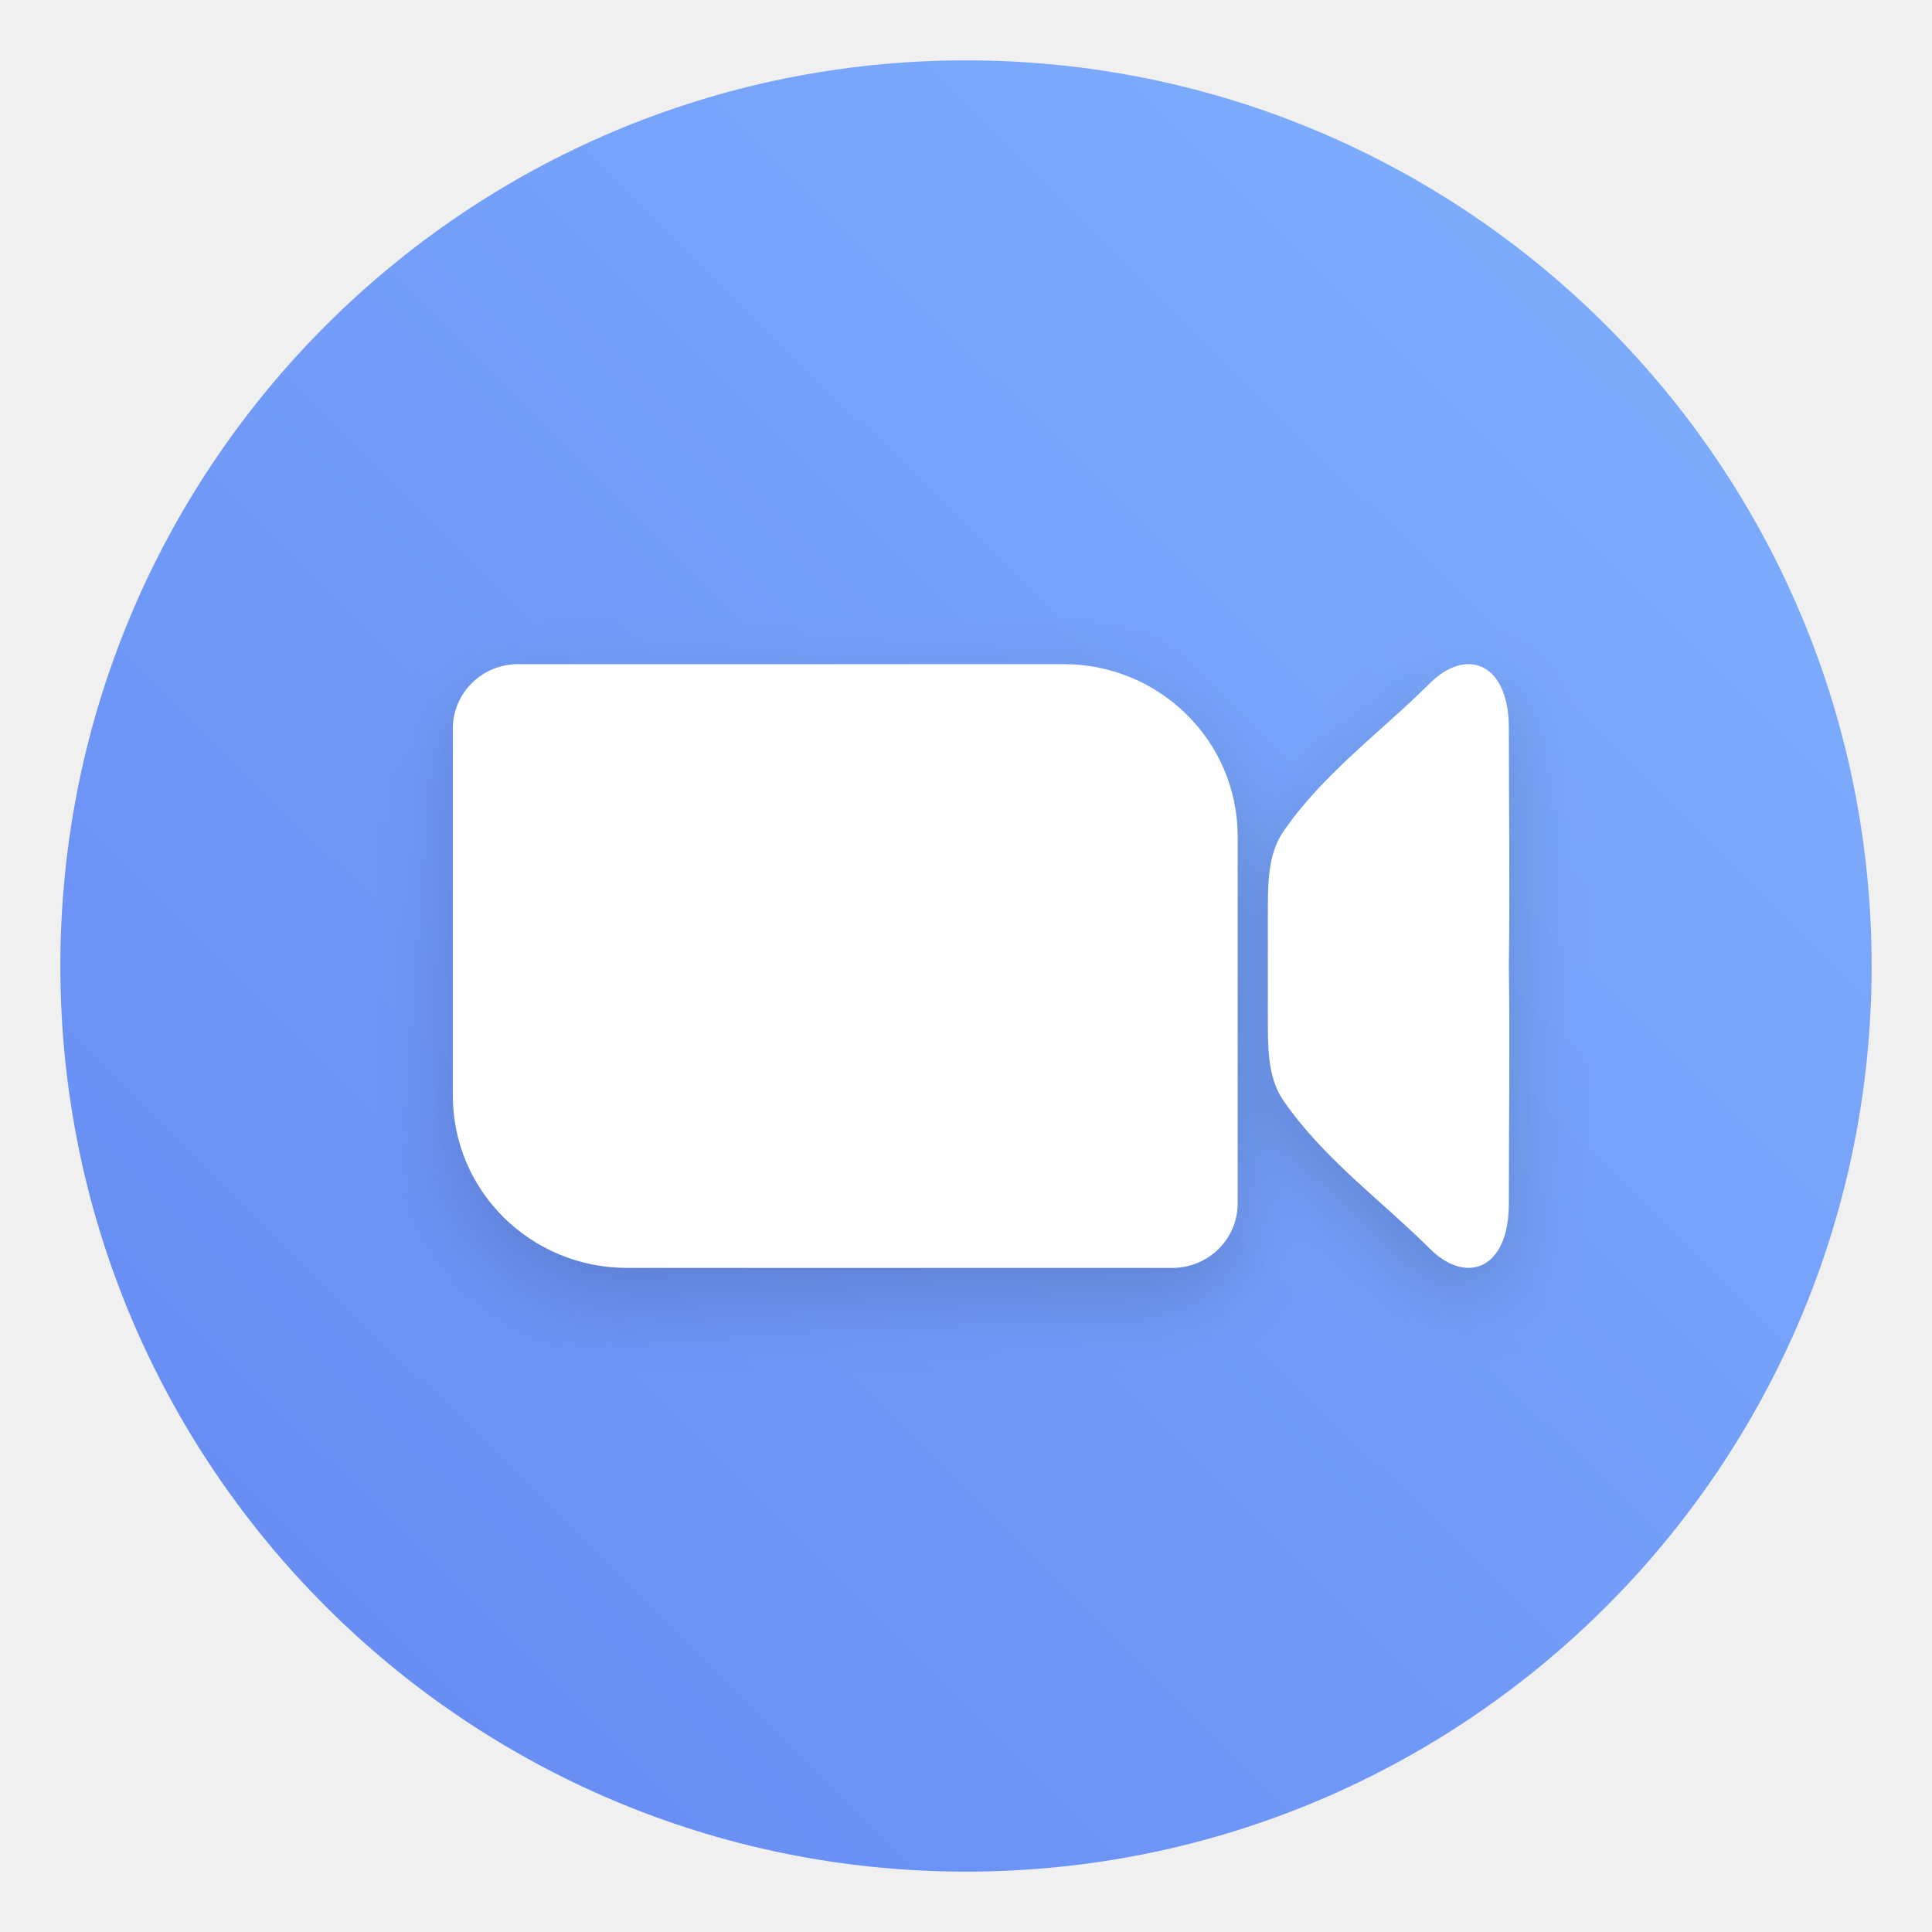
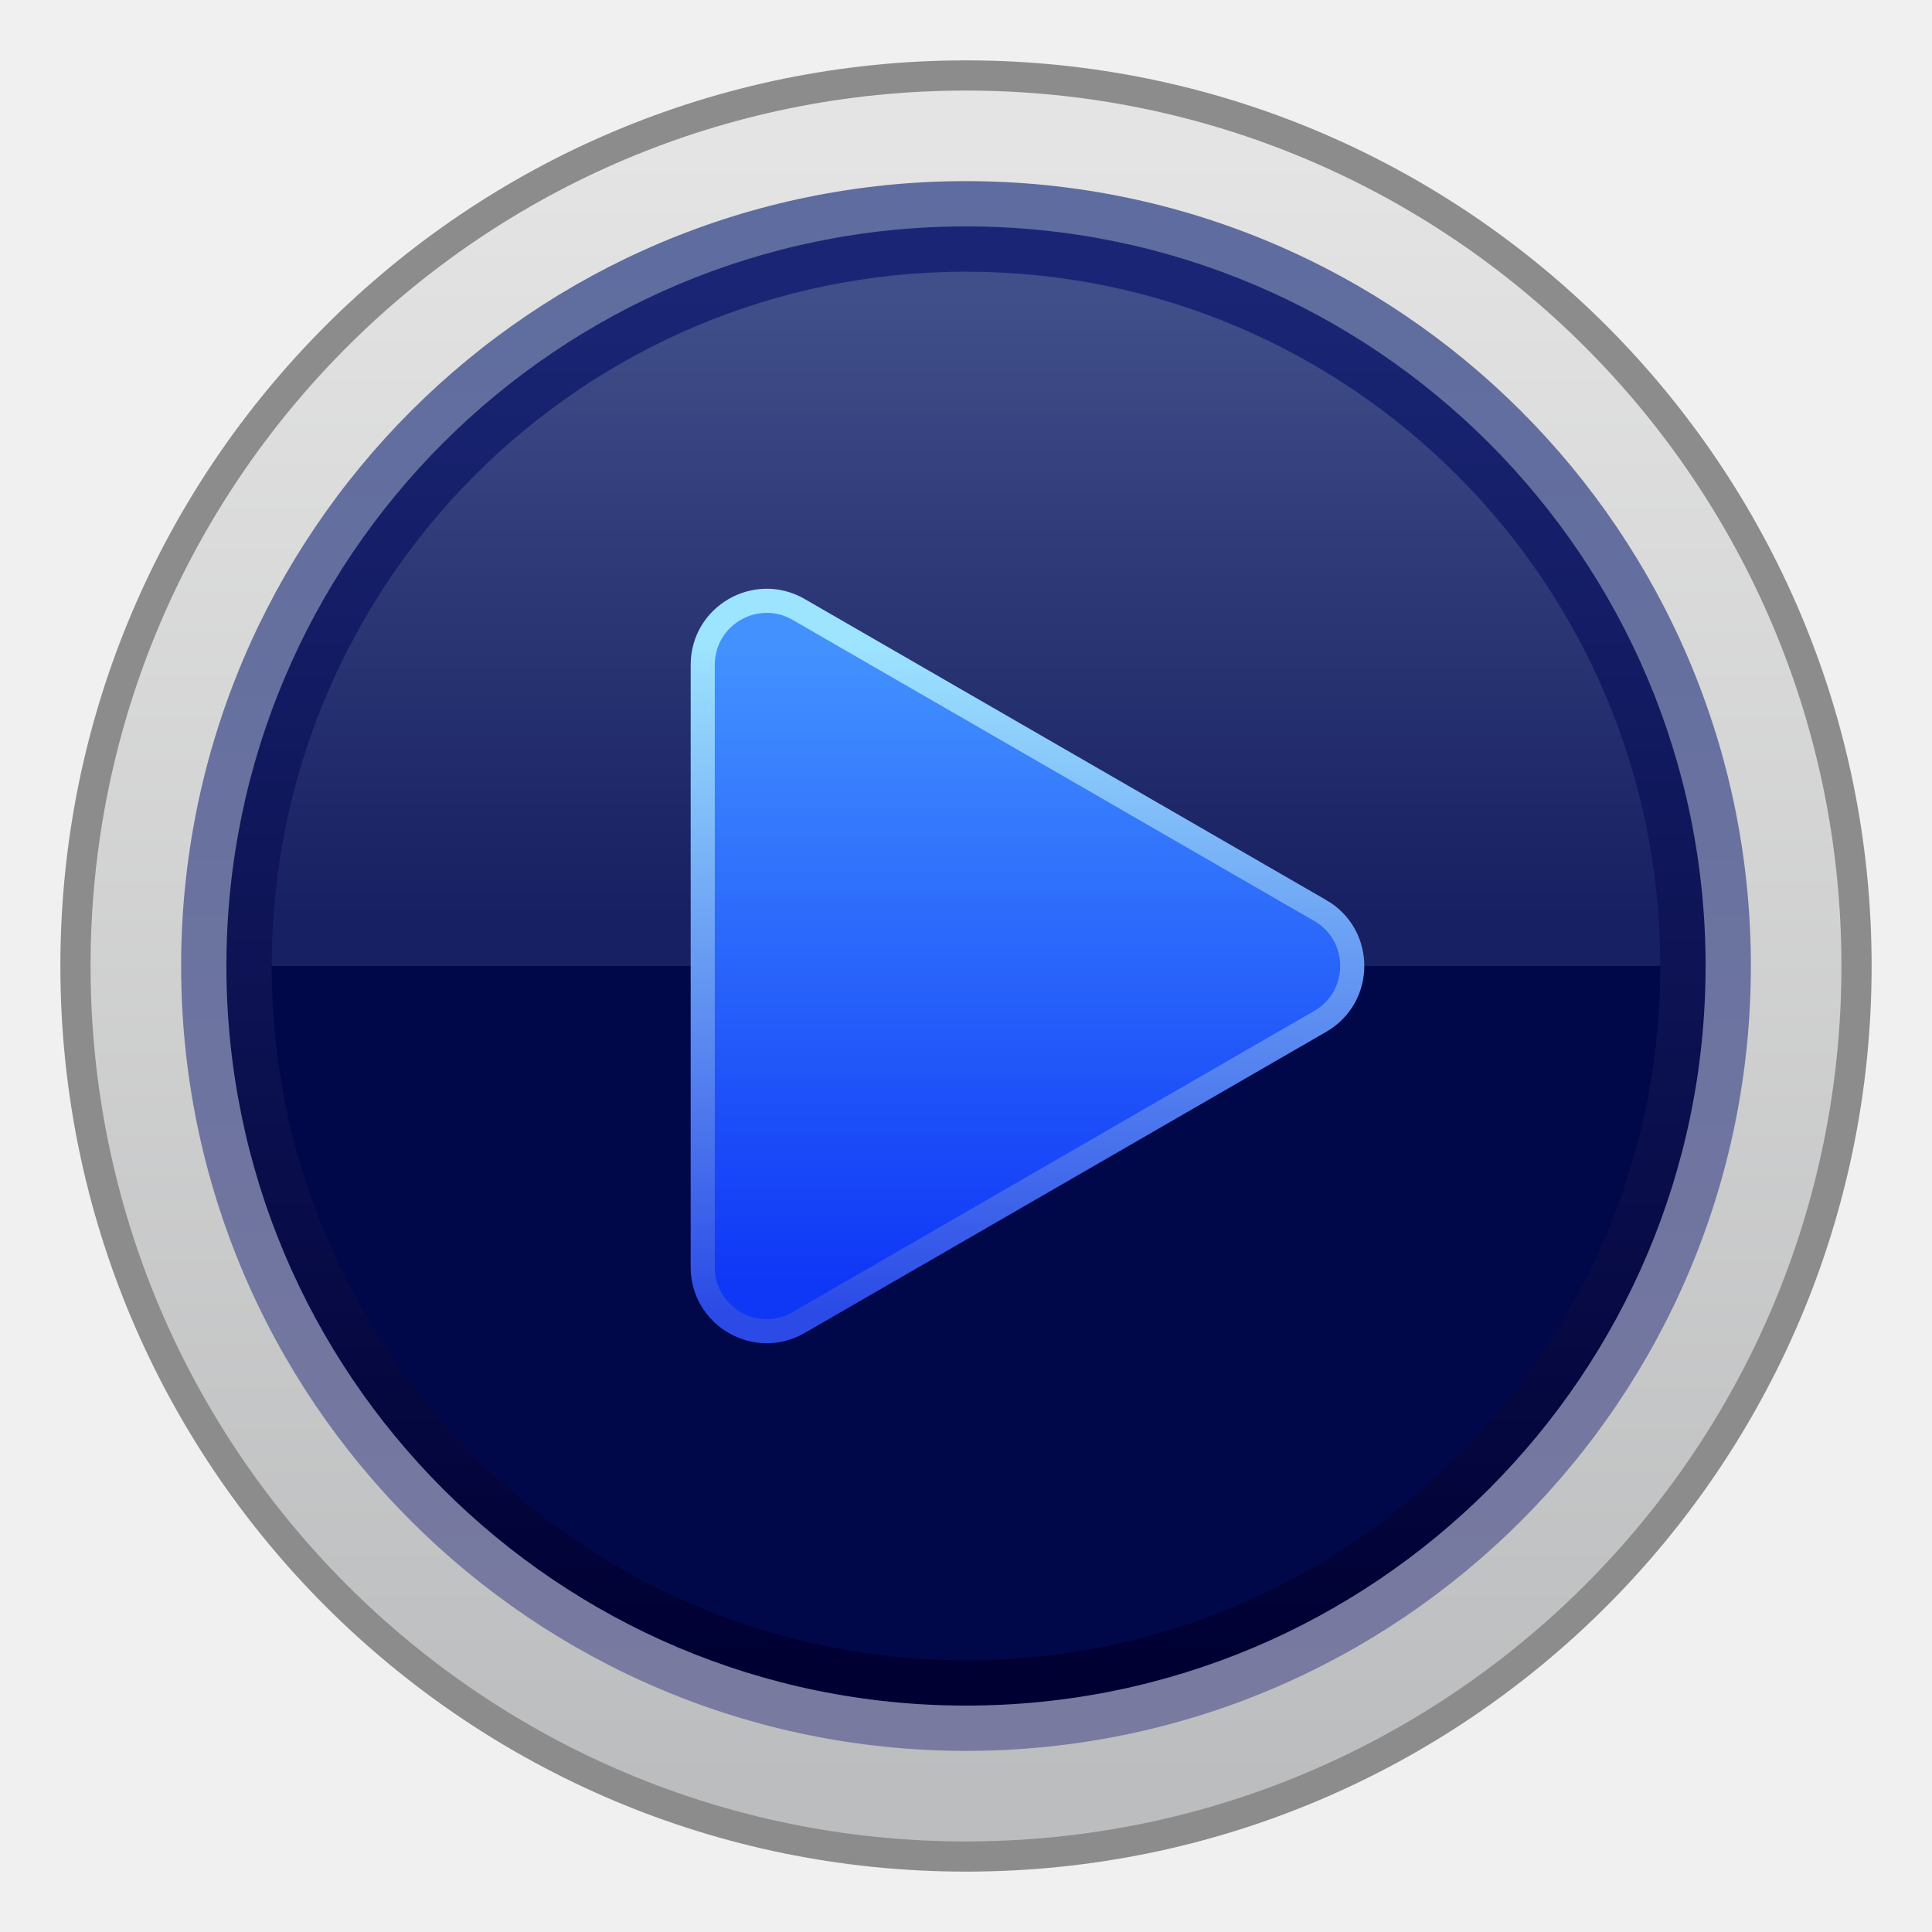
- <svg xmlns="http://www.w3.org/2000/svg" xmlns:xlink="http://www.w3.org/1999/xlink" width="64" height="64" version="1.1" id="svg30">
-   <defs id="defs10">
-     <linearGradient id="linearGradient884">
-       <stop id="stop880" offset="0" style="stop-color:#6488f2;stop-opacity:1" />
-       <stop id="stop882" offset="1" style="stop-color:#81b1fe;stop-opacity:1" />
+ <svg xmlns="http://www.w3.org/2000/svg" width="64" height="64" version="1.1">
+   <defs>
+     <linearGradient id="linearGradient2827" x1="31.988" x2="31.988" y1="4.98" y2="59.136" gradientUnits="userSpaceOnUse">
+       <stop stop-color="#e4e4e4" offset="0" />
+       <stop stop-color="#bcbdbe" offset="1" />
    </linearGradient>
-     <linearGradient id="linearGradient862-3" x1="7.937" x2="7.937" y1="15.081" y2="1.852" gradientTransform="matrix(3.7796,0,0,3.7796,110.3419,0)" gradientUnits="userSpaceOnUse">
-       <stop stop-color="#6083f1" offset="0" id="stop2" />
-       <stop stop-color="#85b6ff" offset="1" id="stop4" />
+     <linearGradient id="linearGradient7162" x1="31.988" x2="31.988" y1="4.98" y2="59.136" gradientTransform="matrix(.89655 0 0 .89655 3.3103 3.3103)" gradientUnits="userSpaceOnUse">
+       <stop stop-color="#5e6c9f" offset="0" />
+       <stop stop-color="#797aa0" offset="1" />
    </linearGradient>
-     <filter id="filter981" x="-.085" y="-.148" width="1.17" height="1.297" color-interpolation-filters="sRGB">
-       <feGaussianBlur stdDeviation="1.237" id="feGaussianBlur7" />
-     </filter>
-     <linearGradient id="linearGradient862-3-36" x1="7.937" x2="7.937" y1="15.081" y2="1.852" gradientTransform="scale(3.7796)" gradientUnits="userSpaceOnUse">
-       <stop stop-color="#1560ff" offset="0" id="stop2-7" />
-       <stop stop-color="#15afff" offset="1" id="stop4-5" />
+     <linearGradient id="linearGradient14467" x1="31.988" x2="31.988" y1="4.98" y2="59.136" gradientTransform="matrix(.84483 0 0 .84483 4.9655 4.9655)" gradientUnits="userSpaceOnUse">
+       <stop stop-color="#1a2675" offset="0" />
+       <stop stop-color="#003" offset="1" />
    </linearGradient>
-     <linearGradient id="e" x1="540" x2="540" y1="4" y2="1024" gradientTransform="matrix(0.063557,0,0,0.063557,94.615,19.296)" gradientUnits="userSpaceOnUse">
-       <stop stop-color="#c8c4b7" offset="0" id="stop2-3" />
-       <stop stop-color="#888" offset="1" id="stop4-6" />
+     <linearGradient id="linearGradient20992" x1="31.988" x2="31.988" y1="34.261" y2="59.136" gradientTransform="matrix(.7931 0 0 .7931 6.6207 6.6207)" gradientUnits="userSpaceOnUse">
+       <stop stop-color="#00084a" offset="0" />
+       <stop stop-color="#00084a" offset="1" />
    </linearGradient>
-     <linearGradient id="g" x1="500" x2="500" y1="4" y2="1024" gradientTransform="matrix(0.063762,0,0,0.063762,94.514,19.784)" gradientUnits="userSpaceOnUse">
-       <stop stop-color="#fff" offset="0" id="stop7" />
-       <stop stop-color="#e6e6e6" offset="1" id="stop9" />
+     <linearGradient id="linearGradient23814" x1="27.815" x2="27.815" y1="4.111" y2="29.918" gradientTransform="matrix(.7931 0 0 .7931 6.6207 6.6207)" gradientUnits="userSpaceOnUse">
+       <stop stop-color="#404e89" offset="0" />
+       <stop stop-color="#172062" offset="1" />
    </linearGradient>
-     <linearGradient id="h" x1="555.95" x2="555.95" y1="2.854" y2="932.3" gradientTransform="matrix(0.063762,0,0,0.063762,94.514,19.784)" gradientUnits="userSpaceOnUse">
-       <stop offset="0" id="stop12" />
-       <stop stop-color="#666" offset="1" id="stop14" />
+     <linearGradient id="linearGradient27923" x1="21.664" x2="21.664" y1="18.949" y2="45.084" gradientTransform="matrix(.79931 0 0 .79931 8.4587 6.4221)" gradientUnits="userSpaceOnUse">
+       <stop stop-color="#4291ff" offset="0" />
+       <stop stop-color="#0f37f6" offset="1" />
    </linearGradient>
-     <linearGradient id="linearGradient862-3-7" x1="7.937" x2="7.937" y1="15.081" y2="1.852" gradientTransform="matrix(3.7796,0,0,3.7796,0,-5.948461)" gradientUnits="userSpaceOnUse">
-       <stop stop-color="#1560ff" offset="0" id="stop17" />
-       <stop stop-color="#15afff" offset="1" id="stop19" />
+     <linearGradient id="linearGradient27925" x1="24.608" x2="24.608" y1="46.403" y2="18.667" gradientTransform="matrix(.79931 0 0 .79931 8.4587 6.4221)" gradientUnits="userSpaceOnUse">
+       <stop stop-color="#2b4ae6" offset="0" />
+       <stop stop-color="#9de4ff" offset="1" />
    </linearGradient>
-     <linearGradient id="linearGradient862-3-3" x1="7.937" x2="7.937" y1="15.081" y2="1.852" gradientTransform="matrix(3.7796,0,0,3.7796,0.2667923,3.635429)" gradientUnits="userSpaceOnUse">
-       <stop stop-color="#1560ff" offset="0" id="stop2-6" />
-       <stop stop-color="#15afff" offset="1" id="stop4-7" />
-     </linearGradient>
-     <linearGradient id="linearGradient1007" x1="46" x2="46" y1="60" y2="30" gradientTransform="translate(-109.0628,-1.77362)" gradientUnits="userSpaceOnUse">
-       <stop stop-color="#ff425e" offset="0" id="stop7-53" />
-       <stop stop-color="#ff6e4f" offset="1" id="stop9-5" />
-     </linearGradient>
-     <filter id="h-62" x="-.06" y="-.06" width="1.12" height="1.12" color-interpolation-filters="sRGB">
-       <feGaussianBlur stdDeviation="0.85" id="feGaussianBlur2" />
-     </filter>
-     <linearGradient id="g-9" x1="32" x2="32" y1="15" y2="49" gradientTransform="matrix(1.000007,0,0,1.000007,-115.6462,-8.5943959e-7)" gradientUnits="userSpaceOnUse">
-       <stop stop-color="#303030" offset="0" id="stop5" />
-       <stop stop-color="#424242" offset="1" id="stop7-3" />
-     </linearGradient>
-     <linearGradient id="linearGradient862-3-67" x1="7.937" x2="7.937" y1="15.081" y2="1.852" gradientTransform="matrix(0.99996,0,0,0.99996,21.35633,0.0083453)" gradientUnits="userSpaceOnUse">
-       <stop stop-color="#54c0cd" offset="0" id="stop10" />
-       <stop stop-color="#40dd9d" offset="1" id="stop12-1" />
-     </linearGradient>
-     <filter id="h-6" x="-.06" y="-.06" width="1.12" height="1.12" color-interpolation-filters="sRGB">
-       <feGaussianBlur stdDeviation="0.85" id="feGaussianBlur2-7" />
-     </filter>
-     <linearGradient id="g-5" x1="32" x2="32" y1="15" y2="49" gradientTransform="matrix(0.26458,0,0,0.26458,-22.45824,0)" gradientUnits="userSpaceOnUse">
-       <stop stop-color="#303030" offset="0" id="stop5-3" />
-       <stop stop-color="#424242" offset="1" id="stop7-5" />
-     </linearGradient>
-     <linearGradient id="linearGradient862-3-6" x1="7.937" x2="7.937" y1="15.081" y2="1.852" gradientTransform="matrix(0.99996,0,0,0.99996,-22.4582,0.0083453)" gradientUnits="userSpaceOnUse">
-       <stop stop-color="#33db7f" offset="0" id="stop10-2" />
-       <stop stop-color="#addf4f" offset="1" id="stop12-9" />
-     </linearGradient>
-     <linearGradient gradientUnits="userSpaceOnUse" y2="2.549" x2="61.85" y1="61.99" x1="2.694" id="linearGradient886" xlink:href="#linearGradient884" />
  </defs>
-   <circle r="30" cy="32" cx="32" id="path878" style="fill:url(#linearGradient886);stroke-width:1.535;stroke-linecap:round;fill-opacity:1" />
-   <path d="m17.166 23c-1.2 0-2.166 0.955-2.166 2.143v12.143c0 3.166 2.576 5.715 5.777 5.715h18.057c1.2 0 2.166-0.955 2.166-2.143v-12.143c0-3.166-2.576-5.715-5.777-5.715h-14.445zm31.564 0.004c-0.425-0.031-0.908 0.176-1.369 0.635-1.62 1.614-3.52 2.977-4.848 4.906-0.547 0.795-0.509 1.847-0.514 2.836-0.002 0.543 0.003 1.083 0 1.619 0.003 0.536-0.002 1.076 0 1.619 0.004 0.989-0.033 2.041 0.514 2.836 1.328 1.93 3.228 3.292 4.848 4.906 0.461 0.459 0.944 0.666 1.369 0.635 0.708-0.052 1.252-0.771 1.252-2.103 0-2.609 0.038-5.248 0-7.893 0.038-2.644 0-5.284 0-7.893 0-1.333-0.544-2.051-1.252-2.103z" filter="url(#filter981)" opacity=".15" id="path26" />
-   <path d="m17.166 22c-1.2 0-2.166 0.955-2.166 2.143v12.143c0 3.166 2.576 5.715 5.777 5.715h18.057c1.2 0 2.166-0.955 2.166-2.143v-12.143c0-3.166-2.576-5.715-5.777-5.715h-14.445zm31.564 0.004c-0.425-0.031-0.908 0.176-1.369 0.635-1.62 1.614-3.52 2.977-4.848 4.906-0.547 0.795-0.509 1.847-0.514 2.836-0.002 0.543 0.003 1.083 0 1.619 0.003 0.536-0.002 1.076 0 1.619 0.004 0.989-0.033 2.041 0.514 2.836 1.328 1.93 3.228 3.292 4.848 4.906 0.461 0.459 0.944 0.666 1.369 0.635 0.708-0.052 1.252-0.771 1.252-2.103 0-2.609 0.038-5.248 0-7.893 0.038-2.644 0-5.284 0-7.893 0-1.333-0.544-2.051-1.252-2.103z" fill="#fff" id="path28" />
+   <g fill-rule="evenodd" stroke-linecap="round" stroke-linejoin="round" stroke-opacity=".769">
+     <circle cx="32" cy="32" r="30" fill="#8c8c8c" stroke-width="1.405" style="paint-order:stroke fill markers" />
+     <circle cx="32" cy="32" r="29" fill="url(#linearGradient2827)" stroke-width="1.358" style="paint-order:stroke fill markers" />
+     <circle cx="32" cy="32" r="26" fill="url(#linearGradient7162)" stroke-width="1.218" style="paint-order:stroke fill markers" />
+     <circle cx="32" cy="32" r="24.5" fill="url(#linearGradient14467)" stroke-width="1.147" style="paint-order:stroke fill markers" />
+     <path d="m9 32a23 23 0 0 0 23 23 23 23 0 0 0 23-23h-46z" fill="url(#linearGradient20992)" stroke-width="1.077" style="paint-order:stroke fill markers" />
+     <path d="m9 32h46a23 23 0 0 0-23-23 23 23 0 0 0-23 23z" fill="url(#linearGradient23814)" stroke-width="1.077" style="paint-order:stroke fill markers" />
+   </g>
+   <path d="m43.736 30.163-17.279-9.974c-1.412-0.816-3.178 0.204-3.178 1.835v19.951c0 1.631 1.766 2.651 3.178 1.835l17.279-9.977c1.412-0.816 1.412-2.855 0-3.671z" fill="url(#linearGradient27923)" stroke="url(#linearGradient27925)" stroke-width=".799" p-id="2382" />
</svg>
